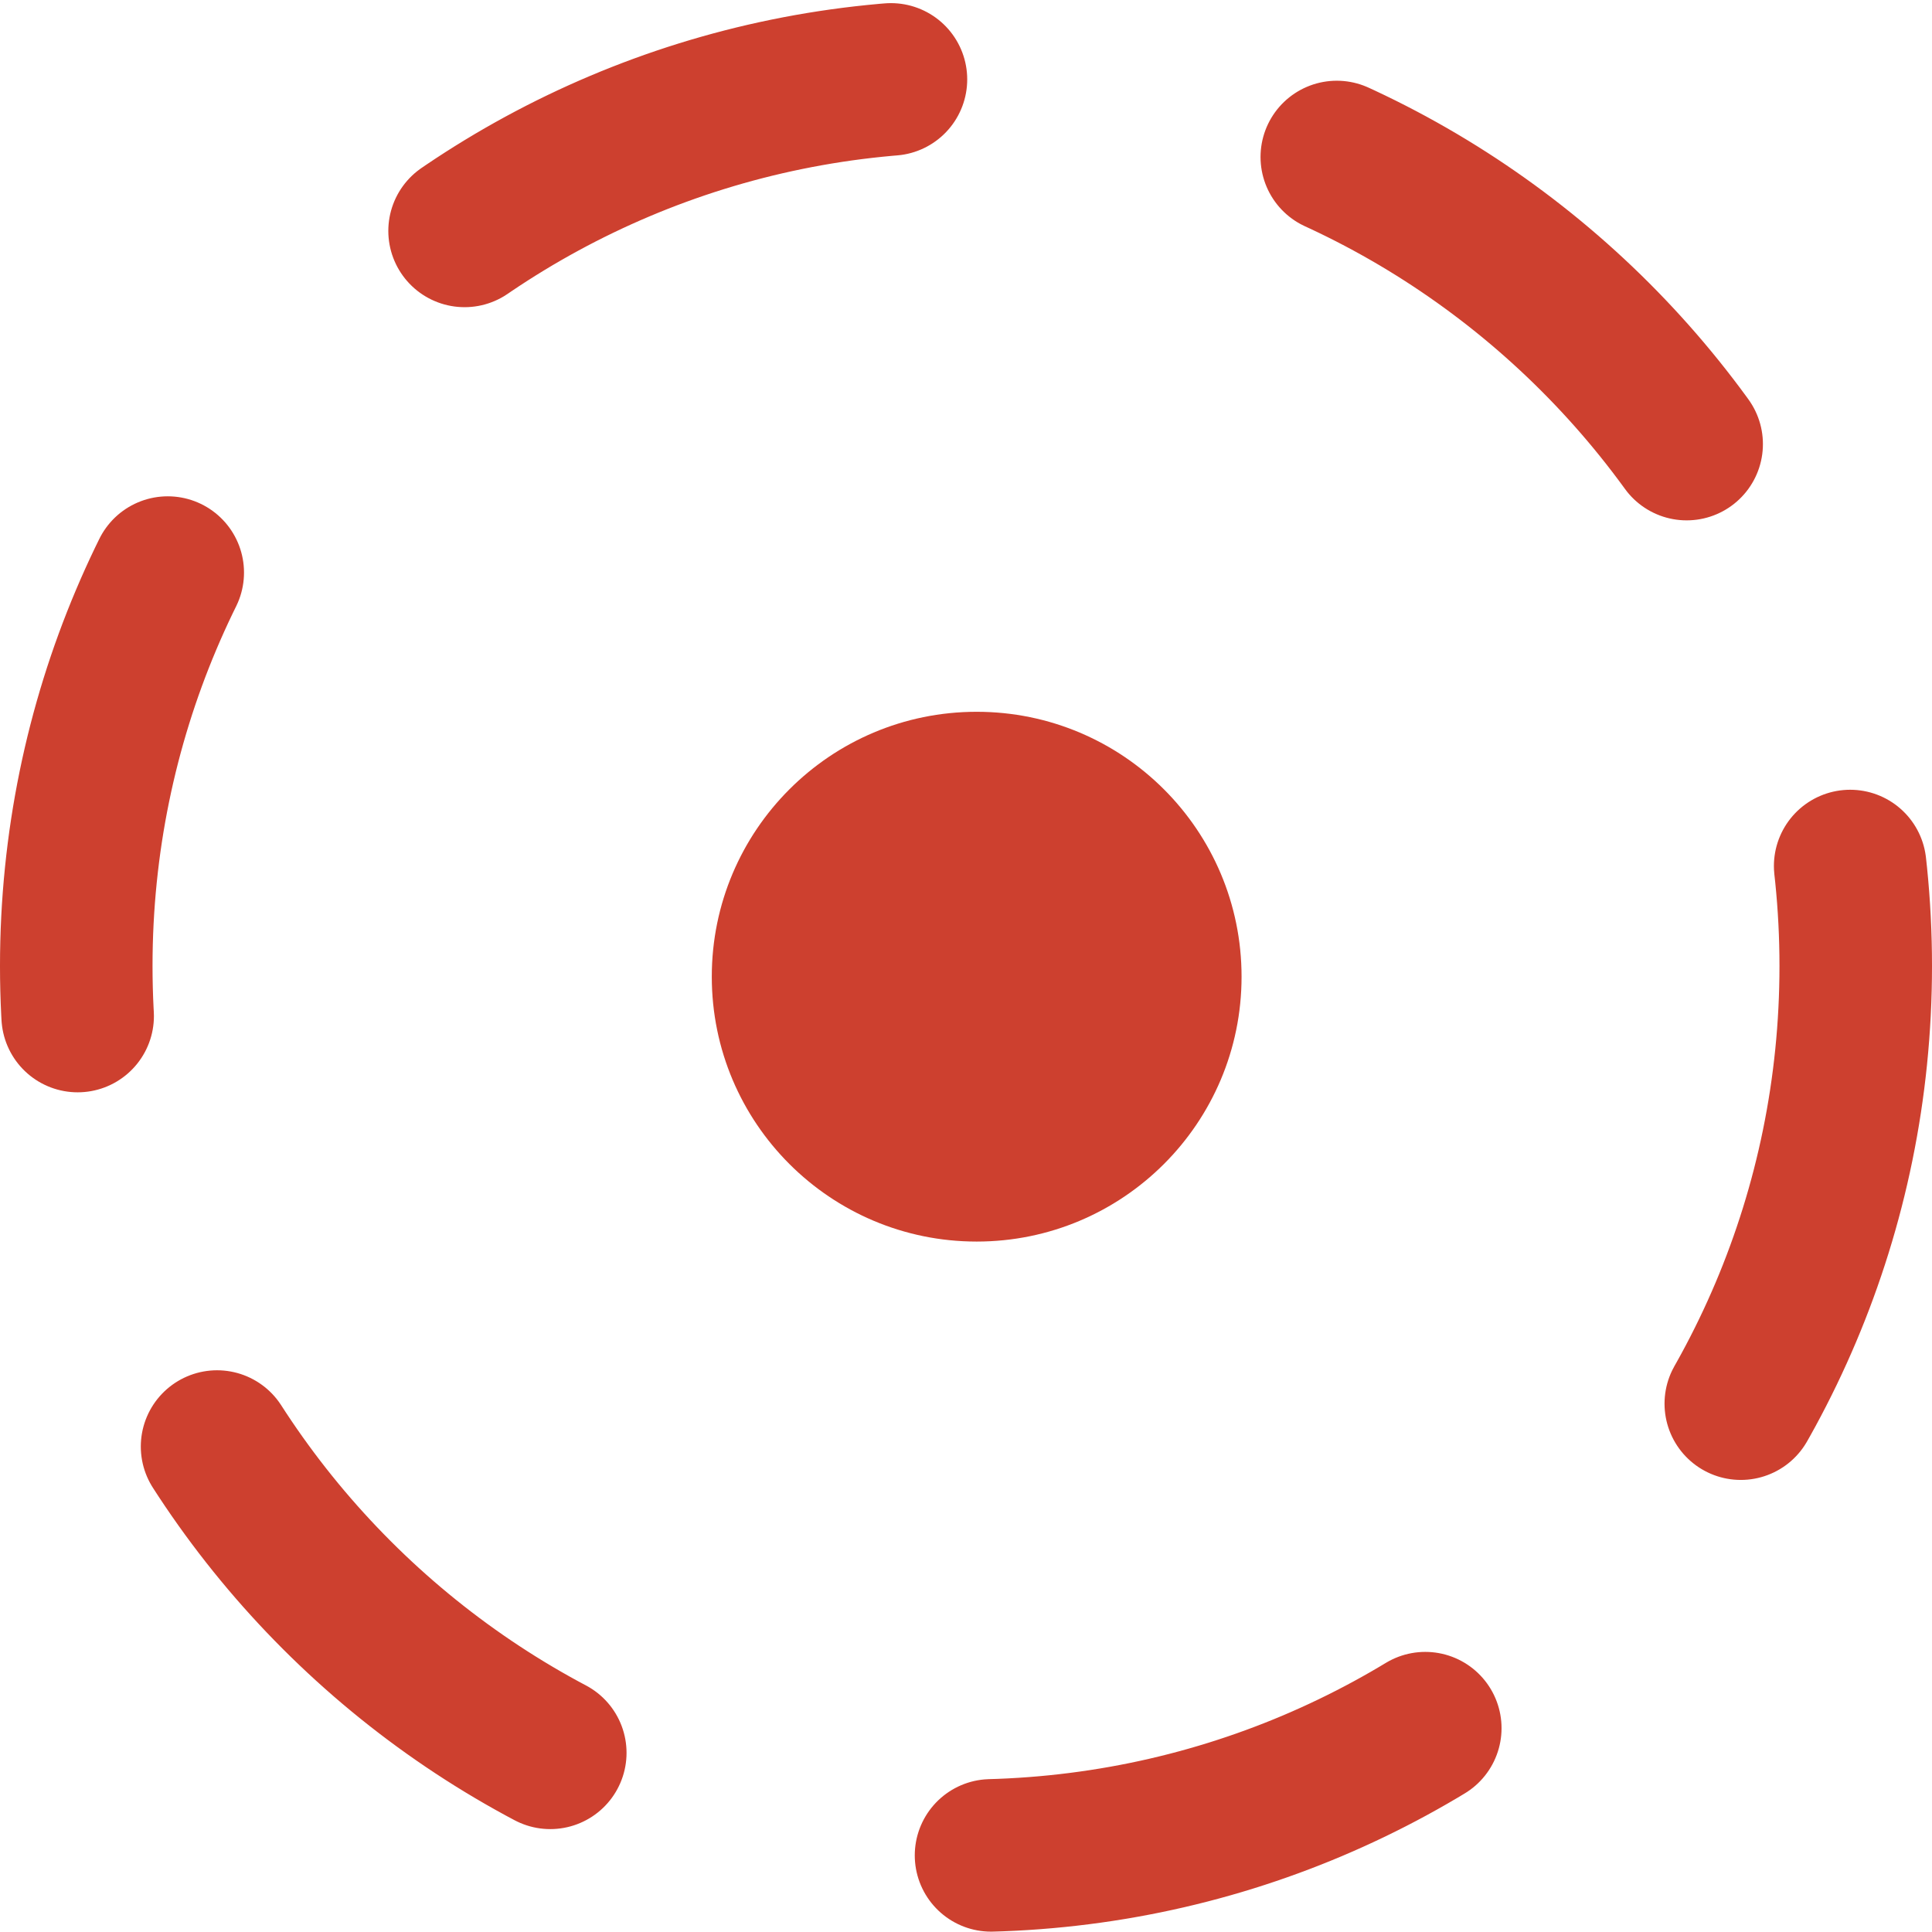
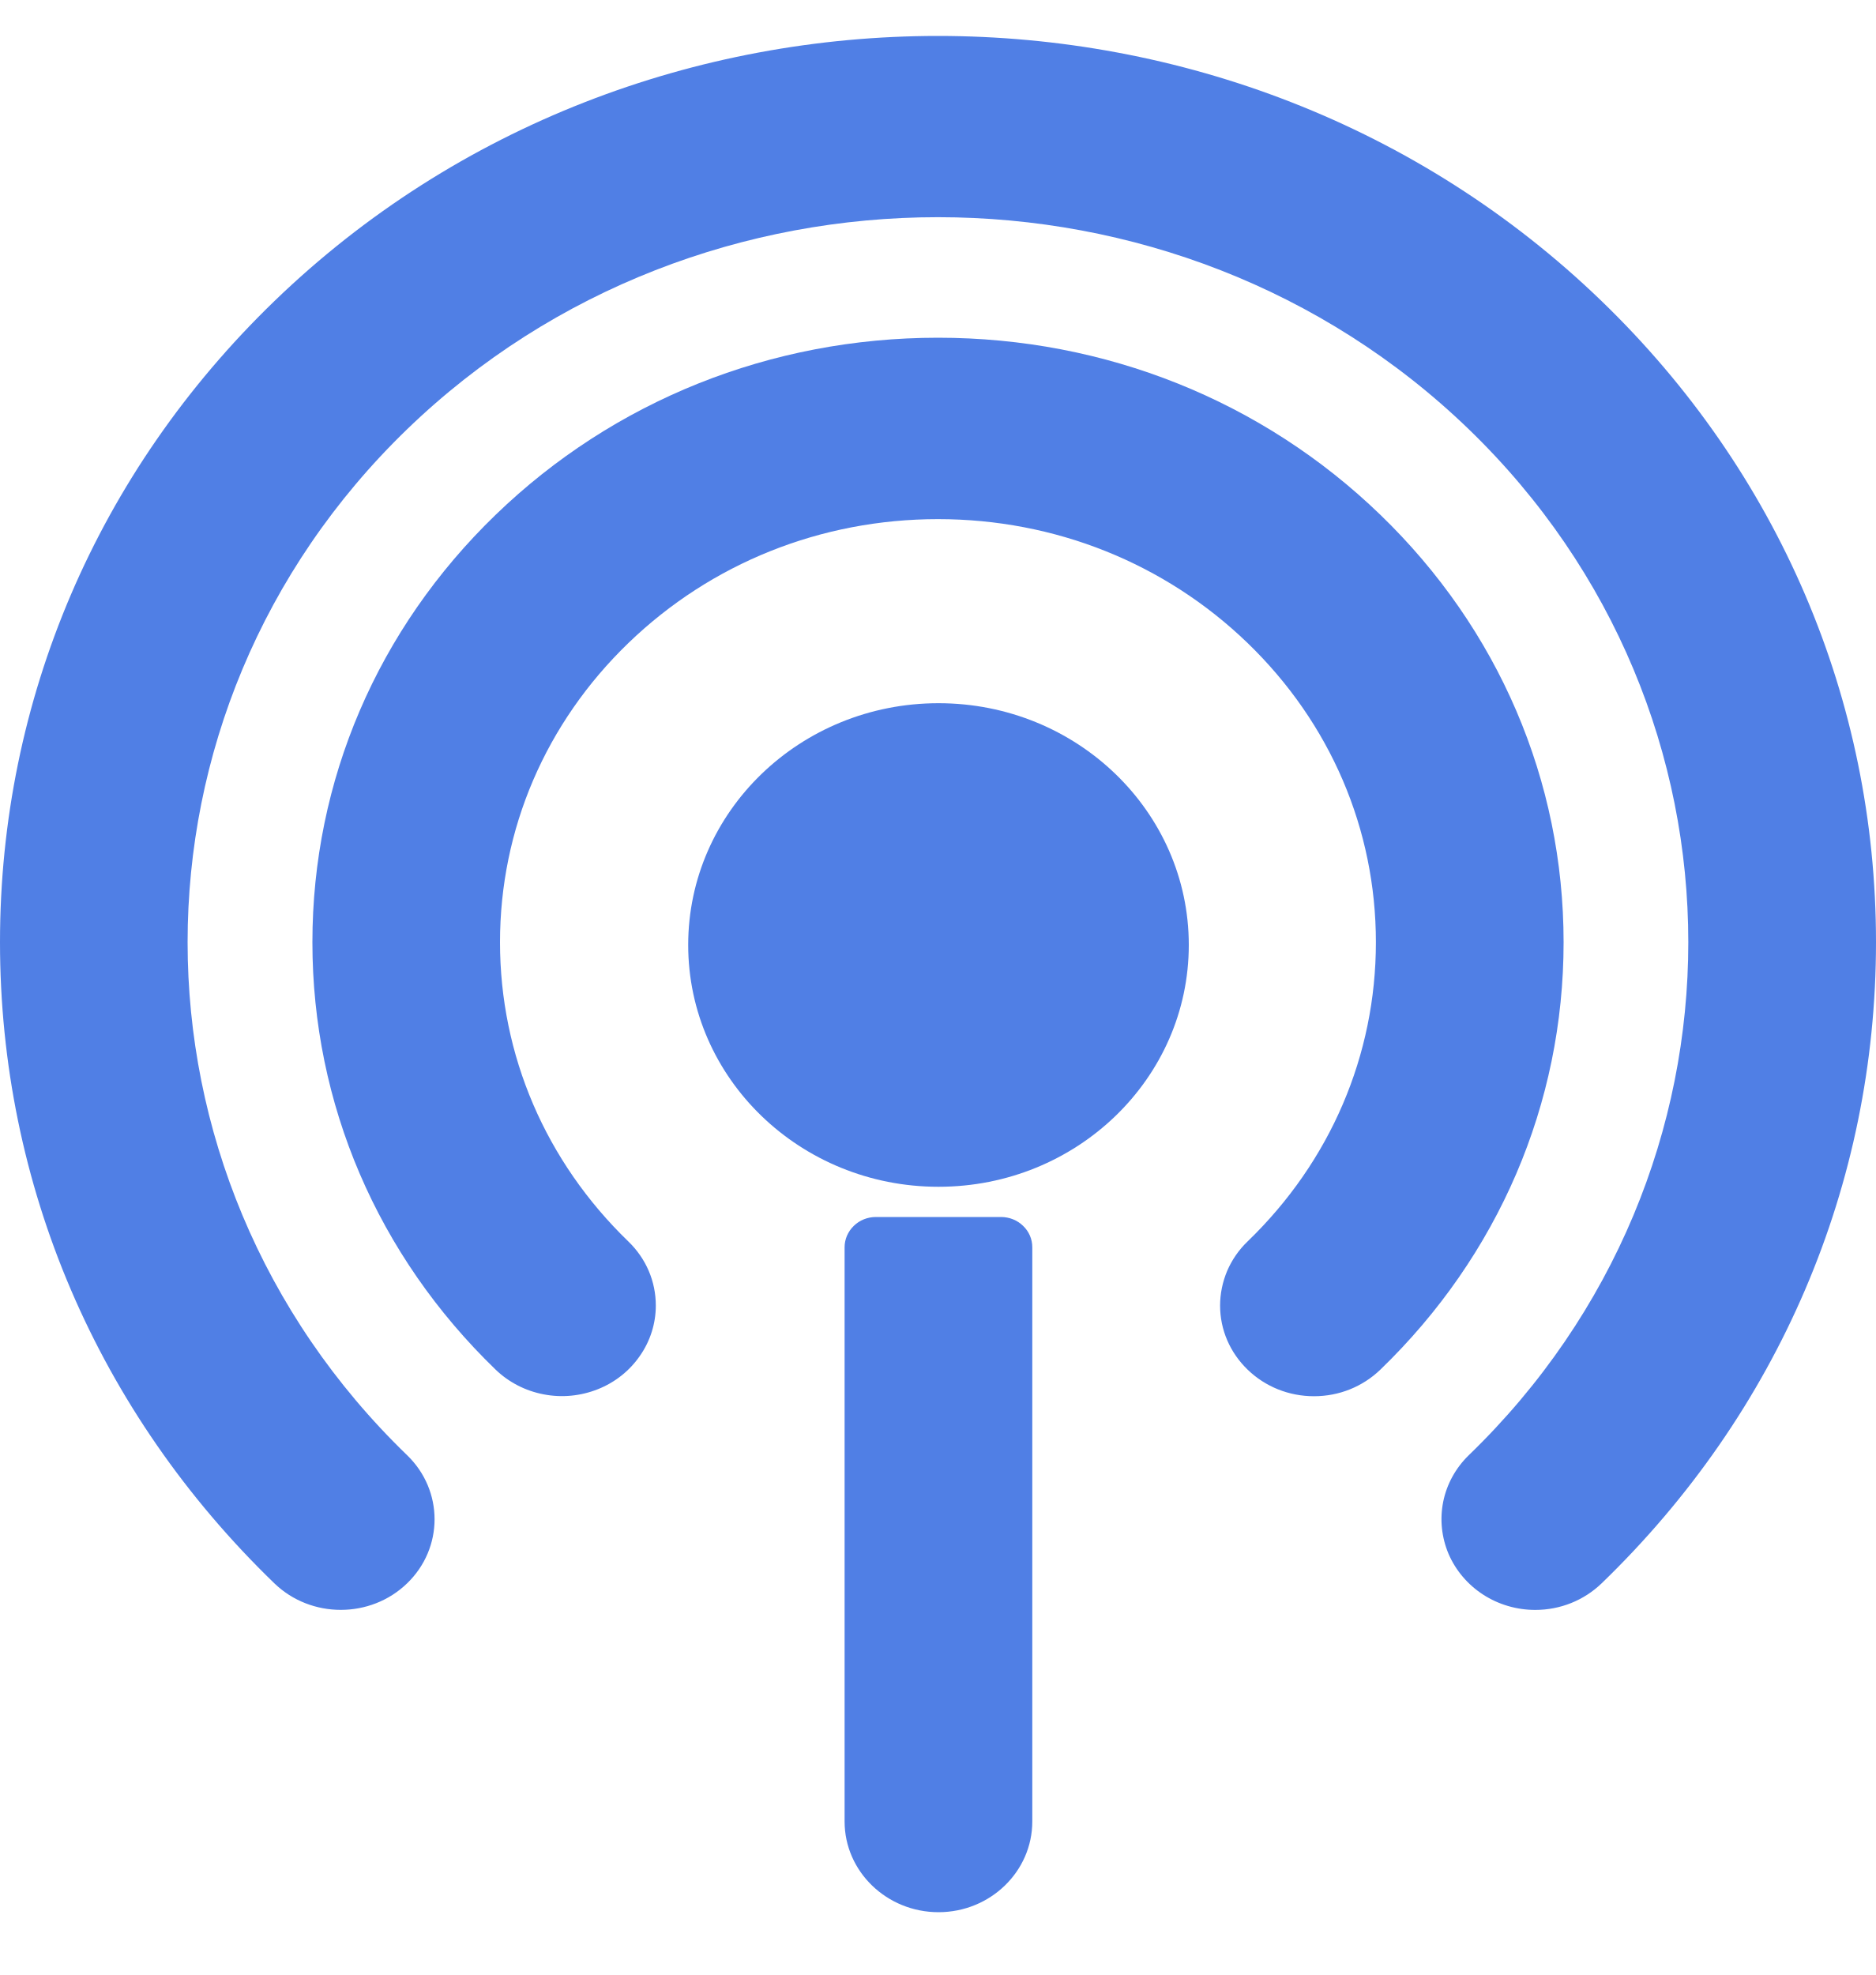
- <svg xmlns="http://www.w3.org/2000/svg" width="19" height="19" viewBox="0 0 19 19" fill="none">
-   <circle cx="9.605" cy="9.605" r="2.605" fill="#CD402F" />
-   <circle cx="9.5" cy="9.5" r="8.75" stroke="#CD402F" stroke-width="1.5" stroke-linecap="round" stroke-dasharray="4.5 4.5" />
+ <svg xmlns="http://www.w3.org/2000/svg" width="19" height="20" viewBox="0 0 19 20" fill="none">
+   <path d="M9.505 12.018C10.905 12.018 12.04 10.922 12.04 9.569C12.04 8.217 10.905 7.121 9.505 7.121C8.105 7.121 6.97 8.217 6.97 9.569C6.97 10.922 8.105 12.018 9.505 12.018Z" fill="#507FE5" />
+   <path d="M13.98 5.213C12.784 4.057 11.193 3.42 9.5 3.42C7.807 3.42 6.216 4.057 5.02 5.213C3.823 6.369 3.164 7.906 3.164 9.542C3.164 11.177 3.823 12.714 5.02 13.87C5.153 13.998 5.322 14.085 5.506 14.12C5.691 14.156 5.881 14.137 6.055 14.068C6.229 13.999 6.377 13.881 6.481 13.73C6.586 13.58 6.642 13.402 6.642 13.221C6.642 12.975 6.543 12.745 6.364 12.572C5.526 11.762 5.064 10.686 5.064 9.542C5.064 8.397 5.526 7.321 6.364 6.512C7.202 5.703 8.315 5.257 9.5 5.257C10.684 5.257 11.798 5.703 12.636 6.512C13.474 7.322 13.935 8.397 13.935 9.542C13.935 10.686 13.474 11.762 12.636 12.571C12.547 12.656 12.477 12.758 12.429 12.869C12.382 12.981 12.357 13.1 12.357 13.221C12.357 13.466 12.457 13.697 12.636 13.87C12.815 14.043 13.054 14.139 13.308 14.139C13.562 14.139 13.8 14.043 13.98 13.87C15.177 12.714 15.836 11.177 15.836 9.542C15.836 7.906 15.177 6.369 13.98 5.213Z" fill="#507FE5" />
+   <path d="M16.221 3.049C12.515 -0.531 6.485 -0.531 2.779 3.049C0.987 4.78 0 7.086 0 9.541C0 11.997 0.987 14.303 2.779 16.034C3.15 16.392 3.753 16.392 4.123 16.034C4.494 15.676 4.494 15.094 4.123 14.736C1.159 11.872 1.159 7.211 4.123 4.347C7.088 1.483 11.912 1.484 14.876 4.347C17.84 7.211 17.84 11.872 14.876 14.736C14.744 14.864 14.653 15.028 14.617 15.206C14.581 15.384 14.6 15.568 14.671 15.736C14.743 15.903 14.865 16.047 15.021 16.148C15.177 16.249 15.361 16.303 15.549 16.303C15.802 16.303 16.041 16.207 16.221 16.034C18.013 14.303 19 11.997 19 9.541C19 7.086 18.013 4.78 16.221 3.049Z" fill="#507FE5" />
+   <path d="M10.138 12.324H8.871C8.787 12.324 8.706 12.356 8.647 12.414C8.588 12.471 8.554 12.549 8.554 12.63V18.445C8.554 18.952 8.981 19.364 9.505 19.364C10.029 19.364 10.455 18.952 10.455 18.445V12.63C10.455 12.549 10.422 12.471 10.362 12.414C10.303 12.356 10.222 12.324 10.138 12.324Z" fill="#507FE5" />
</svg>
